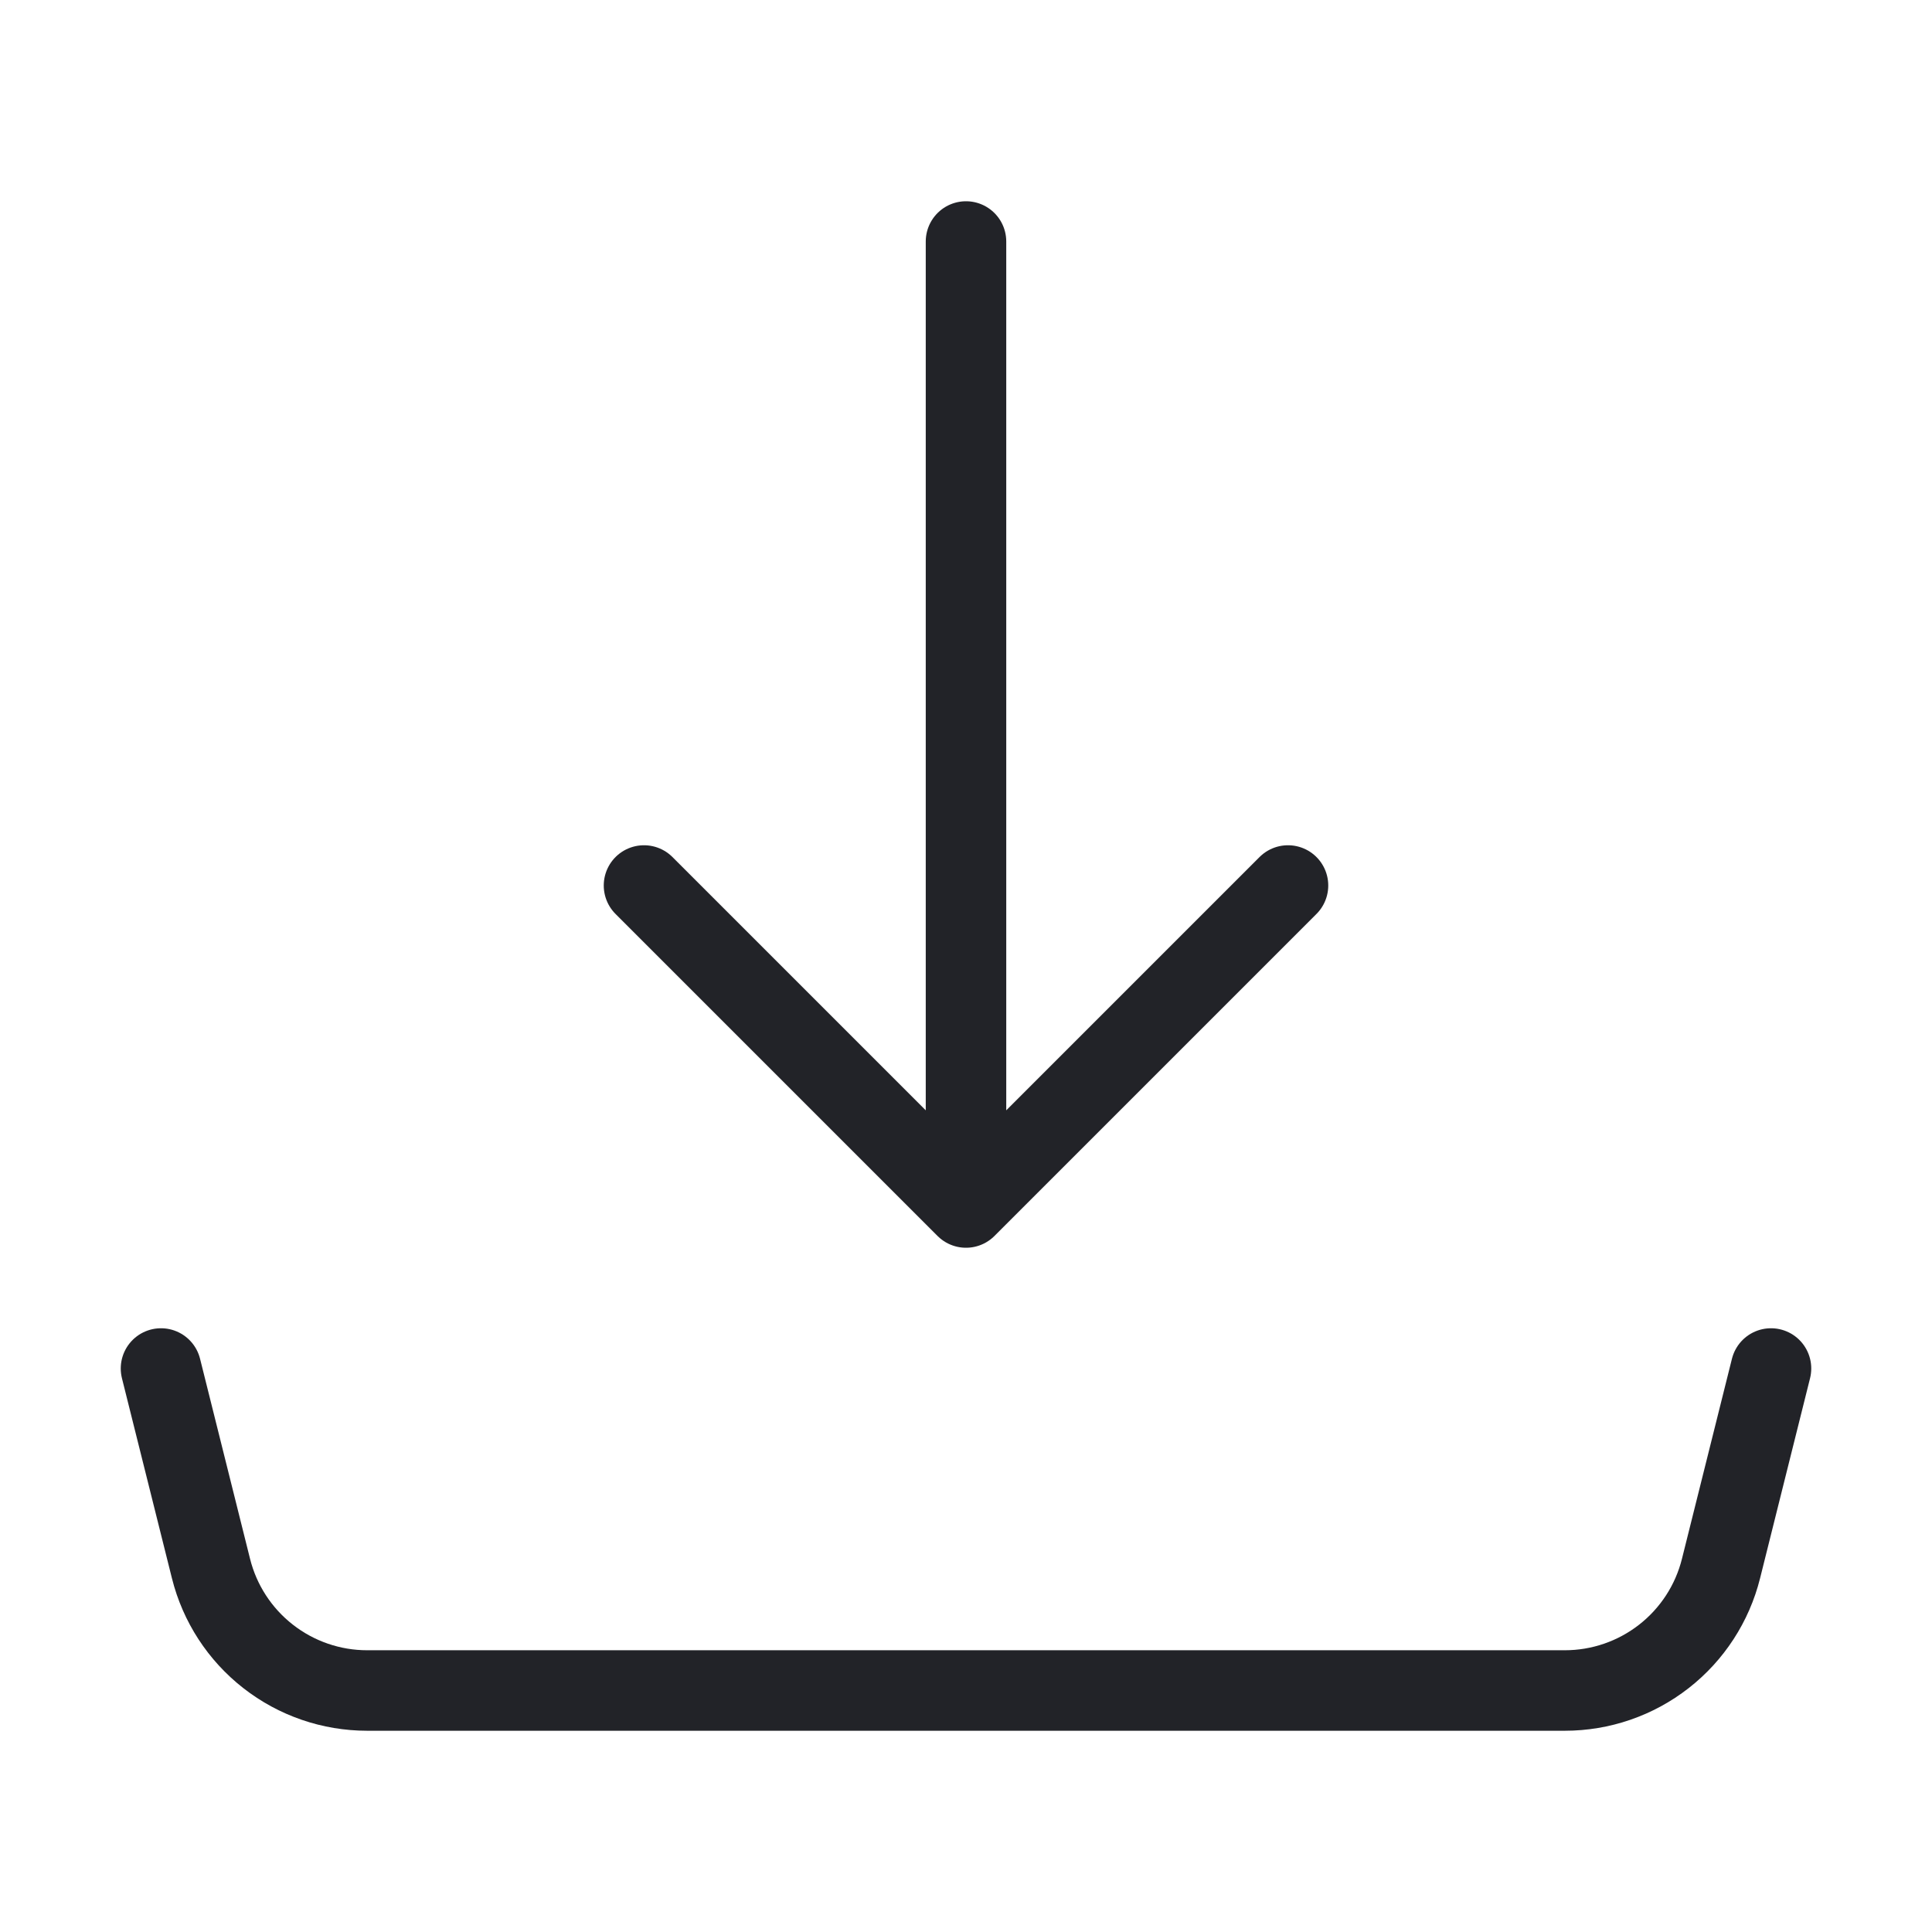
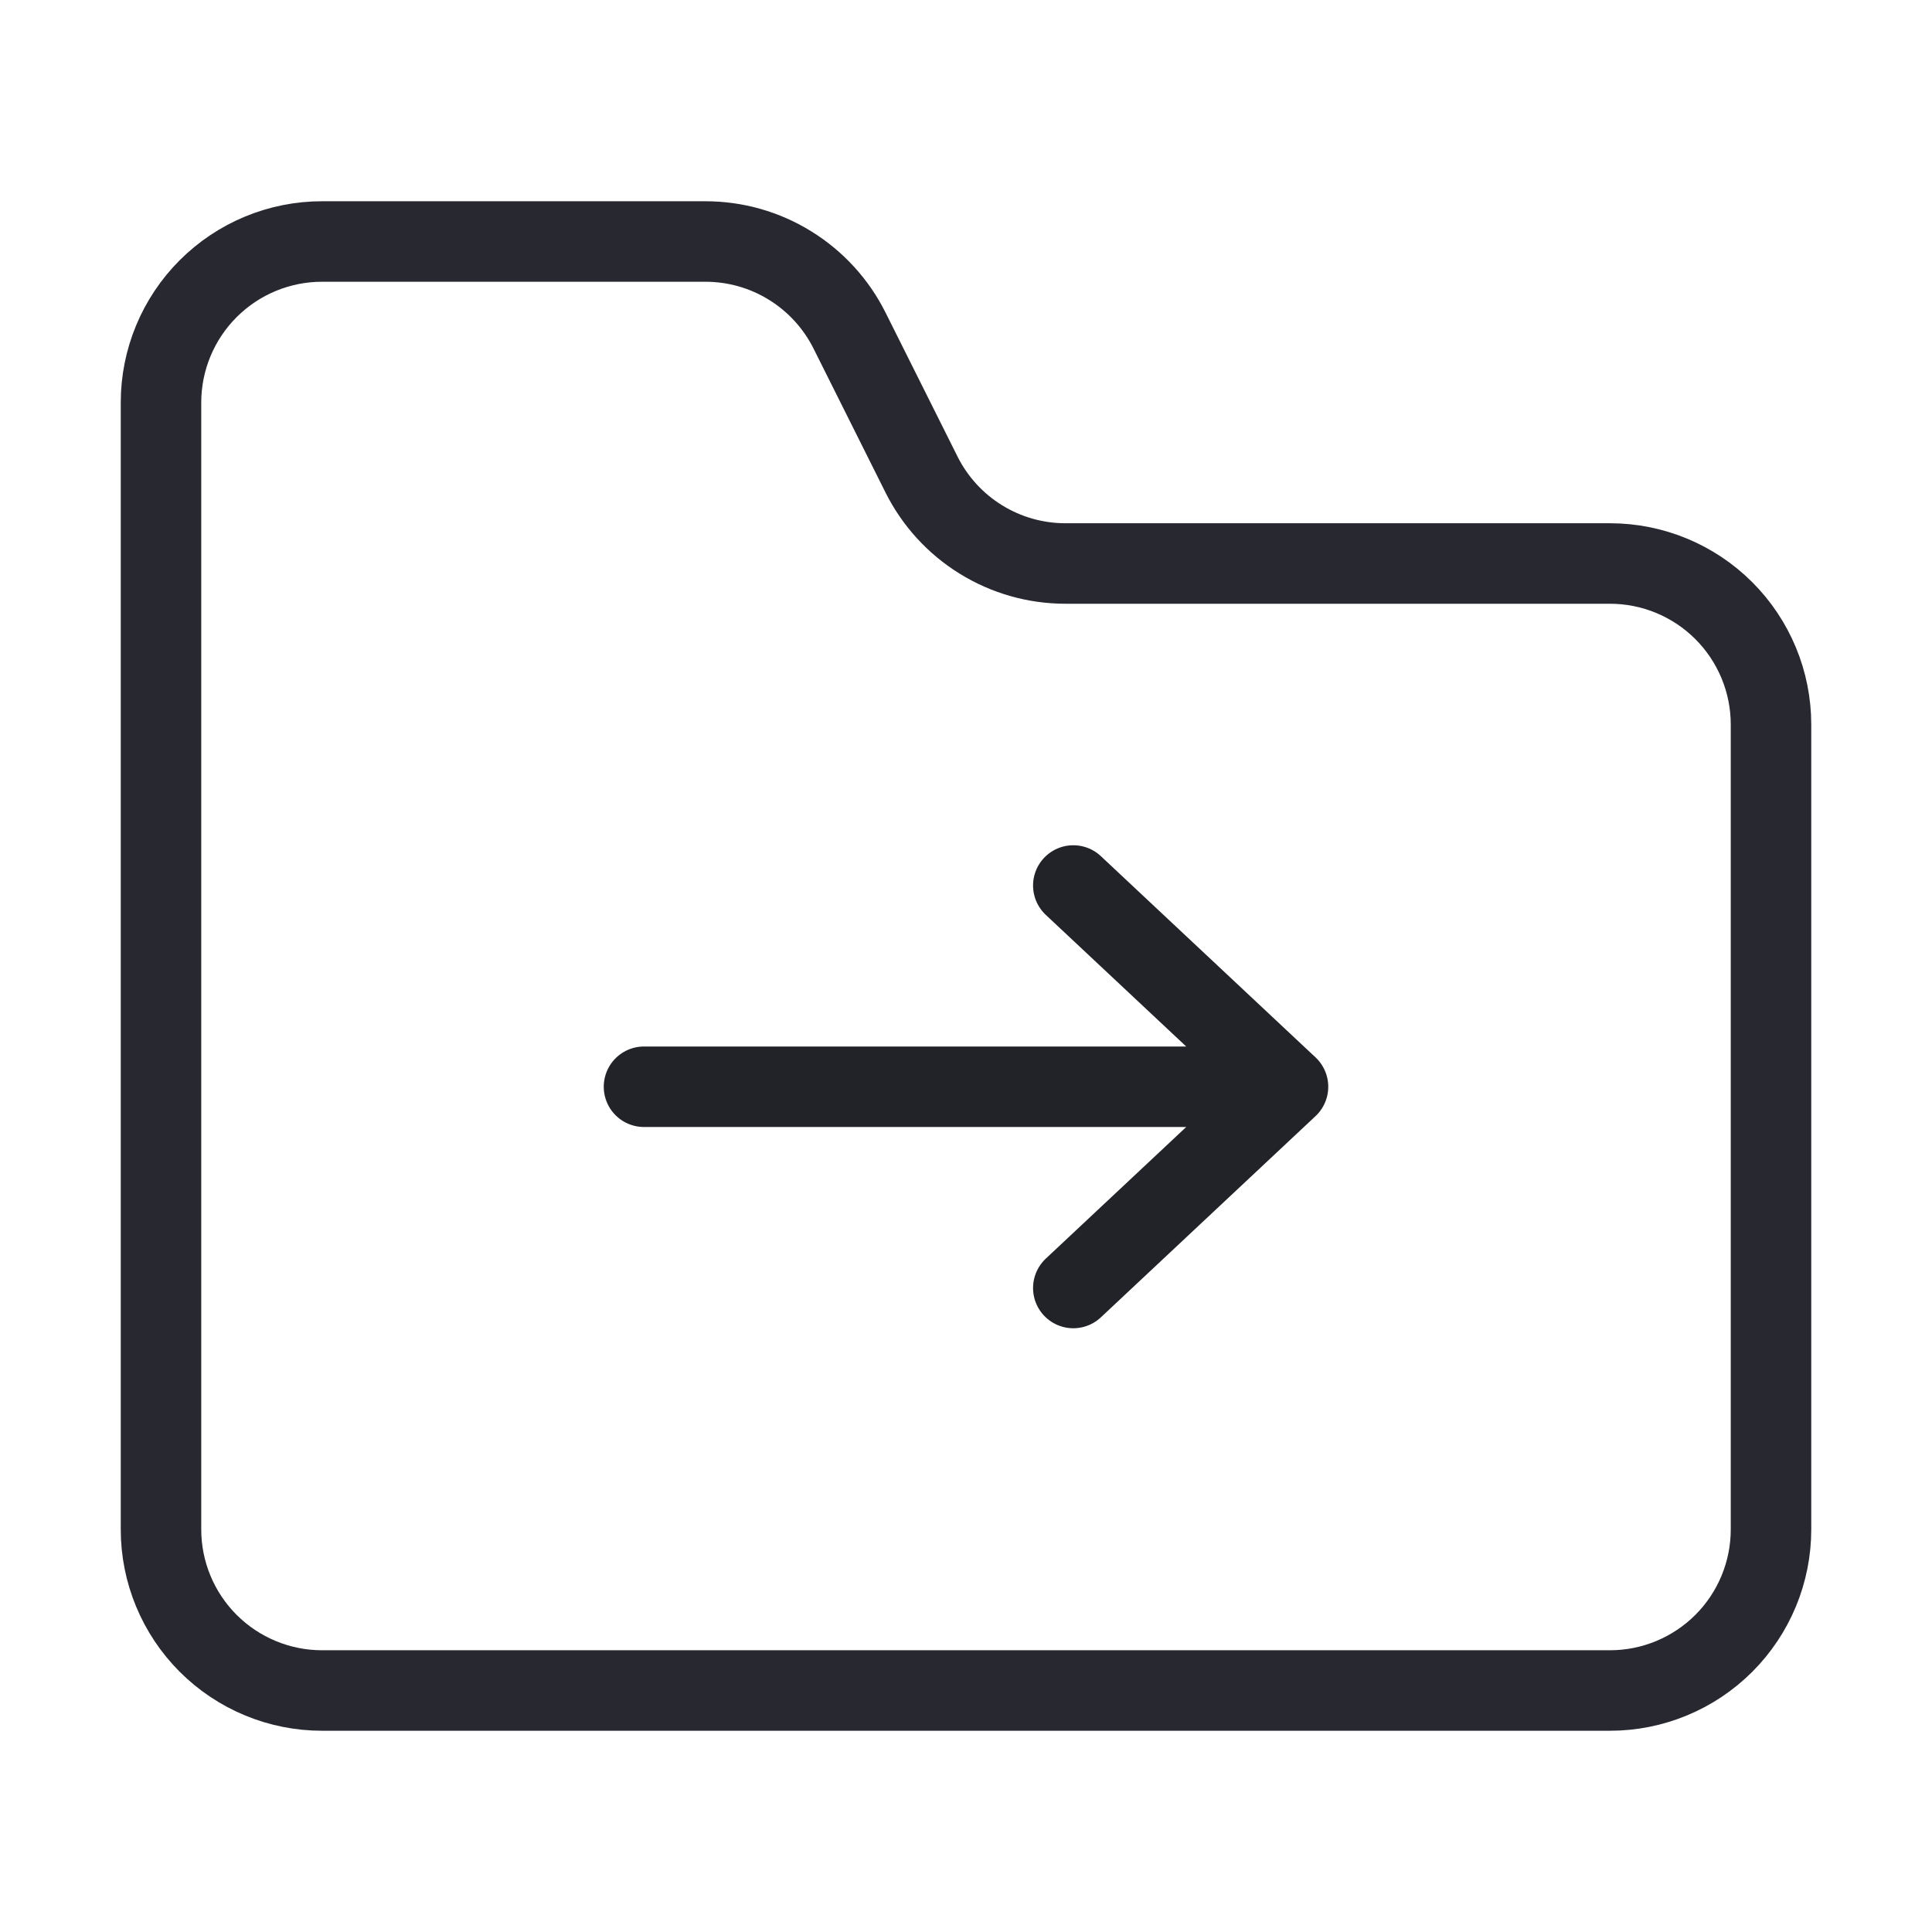
<svg xmlns="http://www.w3.org/2000/svg" width="24" height="24" viewBox="0 0 24 24" fill="none">
-   <path d="M12 15V3M12 15L8 11M12 15L16 11M2 17L2.621 19.485C2.729 19.918 2.979 20.302 3.33 20.576C3.682 20.851 4.115 21 4.561 21H19.439C19.885 21 20.318 20.851 20.67 20.576C21.021 20.302 21.271 19.918 21.379 19.485L22 17" stroke="#222328" stroke-linecap="round" stroke-linejoin="round" />
+   <path d="M22 19V9C22 8.47 21.789 7.961 21.414 7.586C21.039 7.211 20.53 7 20 7H13.236C12.864 7 12.5 6.897 12.184 6.701C11.868 6.506 11.613 6.226 11.447 5.894L10.553 4.106C10.387 3.774 10.131 3.494 9.815 3.299C9.499 3.103 9.135 3 8.763 3H4C3.47 3 2.961 3.211 2.586 3.586C2.211 3.961 2 4.47 2 5V19C2 19.53 2.211 20.039 2.586 20.414C2.961 20.789 3.47 21 4 21H20C20.53 21 21.039 20.789 21.414 20.414C21.789 20.039 22 19.53 22 19Z" stroke="#282831" stroke-linecap="round" stroke-linejoin="round" />
+   <path d="M16 13.5L8 13.5M16 13.5L13.333 16M16 13.5L13.333 11" stroke="#222328" stroke-linecap="round" stroke-linejoin="round" />
</svg>
